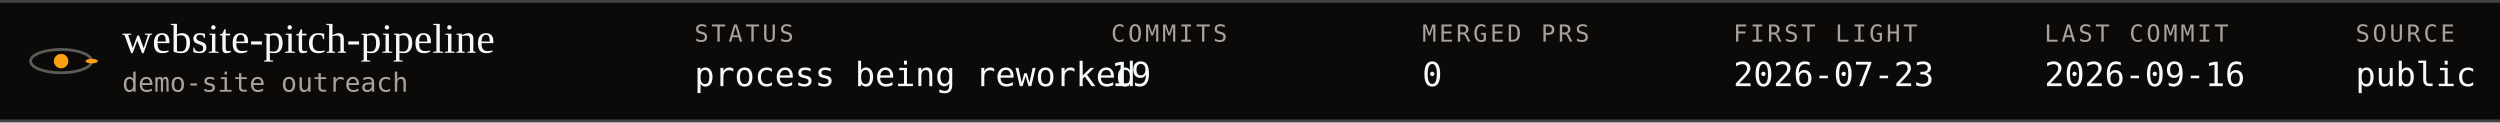
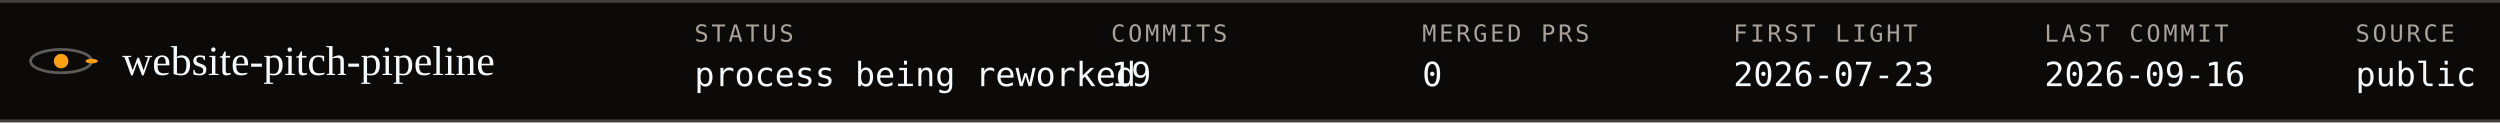
<svg xmlns="http://www.w3.org/2000/svg" viewBox="0 0 900 44" width="100%" role="img" aria-label="website-pitch-pipeline ephemeris: status process being reworked, commits 19, merged PRs 0, first light 2026-07-23, last commit 2026-09-16, source public">
  <style>text{font-family:ui-monospace, SFMono-Regular, Menlo, Consolas, monospace;fill:#f5f9fb} .serif{font-family:Georgia, 'Iowan Old Style', 'Times New Roman', serif} .mut{fill:#a8a29b}
.spin{animation:spin 8s linear infinite;transform-origin:0 0} @keyframes spin{to{transform:rotate(360deg)}} @media (prefers-reduced-motion: reduce){ .spin,.tw,.pulse,.trace{animation:none !important} }</style>
  <rect width="900" height="44" fill="#0b0a09" />
  <line x1="0" y1=".5" x2="900" y2=".5" stroke="#434241" />
  <line x1="0" y1="43.5" x2="900" y2="43.5" stroke="#434241" />
  <g transform="translate(22,22.0)">
    <ellipse rx="11" ry="4.2" fill="none" stroke="#d8d4cf" stroke-opacity=".4" />
    <circle r="2.6" fill="#fd9f13" />
    <g transform="scale(1,.38)">
      <g class="spin">
        <circle cx="11" cy="0" r="2.2" fill="#fd9f13" />
      </g>
    </g>
  </g>
-   <text x="44" y="19" font-size="15" class="serif">website-pitch-pipeline</text>
-   <text x="44" y="33" font-size="9.5" class="mut">demo-site outreach</text>
+   <text x="44" y="27" font-size="15" class="serif">website-pitch-pipeline</text>
  <text x="250" y="15" font-size="8.5" class="mut" letter-spacing="1">STATUS</text>
  <text x="250" y="31" font-size="12">process being reworked</text>
  <text x="400" y="15" font-size="8.5" class="mut" letter-spacing="1">COMMITS</text>
  <text x="400" y="31" font-size="12">19</text>
  <text x="512" y="15" font-size="8.5" class="mut" letter-spacing="1">MERGED PRS</text>
  <text x="512" y="31" font-size="12">0</text>
  <text x="624" y="15" font-size="8.5" class="mut" letter-spacing="1">FIRST LIGHT</text>
  <text x="624" y="31" font-size="12">2026-07-23</text>
  <text x="736" y="15" font-size="8.5" class="mut" letter-spacing="1">LAST COMMIT</text>
  <text x="736" y="31" font-size="12">2026-09-16</text>
  <text x="848" y="15" font-size="8.5" class="mut" letter-spacing="1">SOURCE</text>
  <text x="848" y="31" font-size="12">public</text>
</svg>
